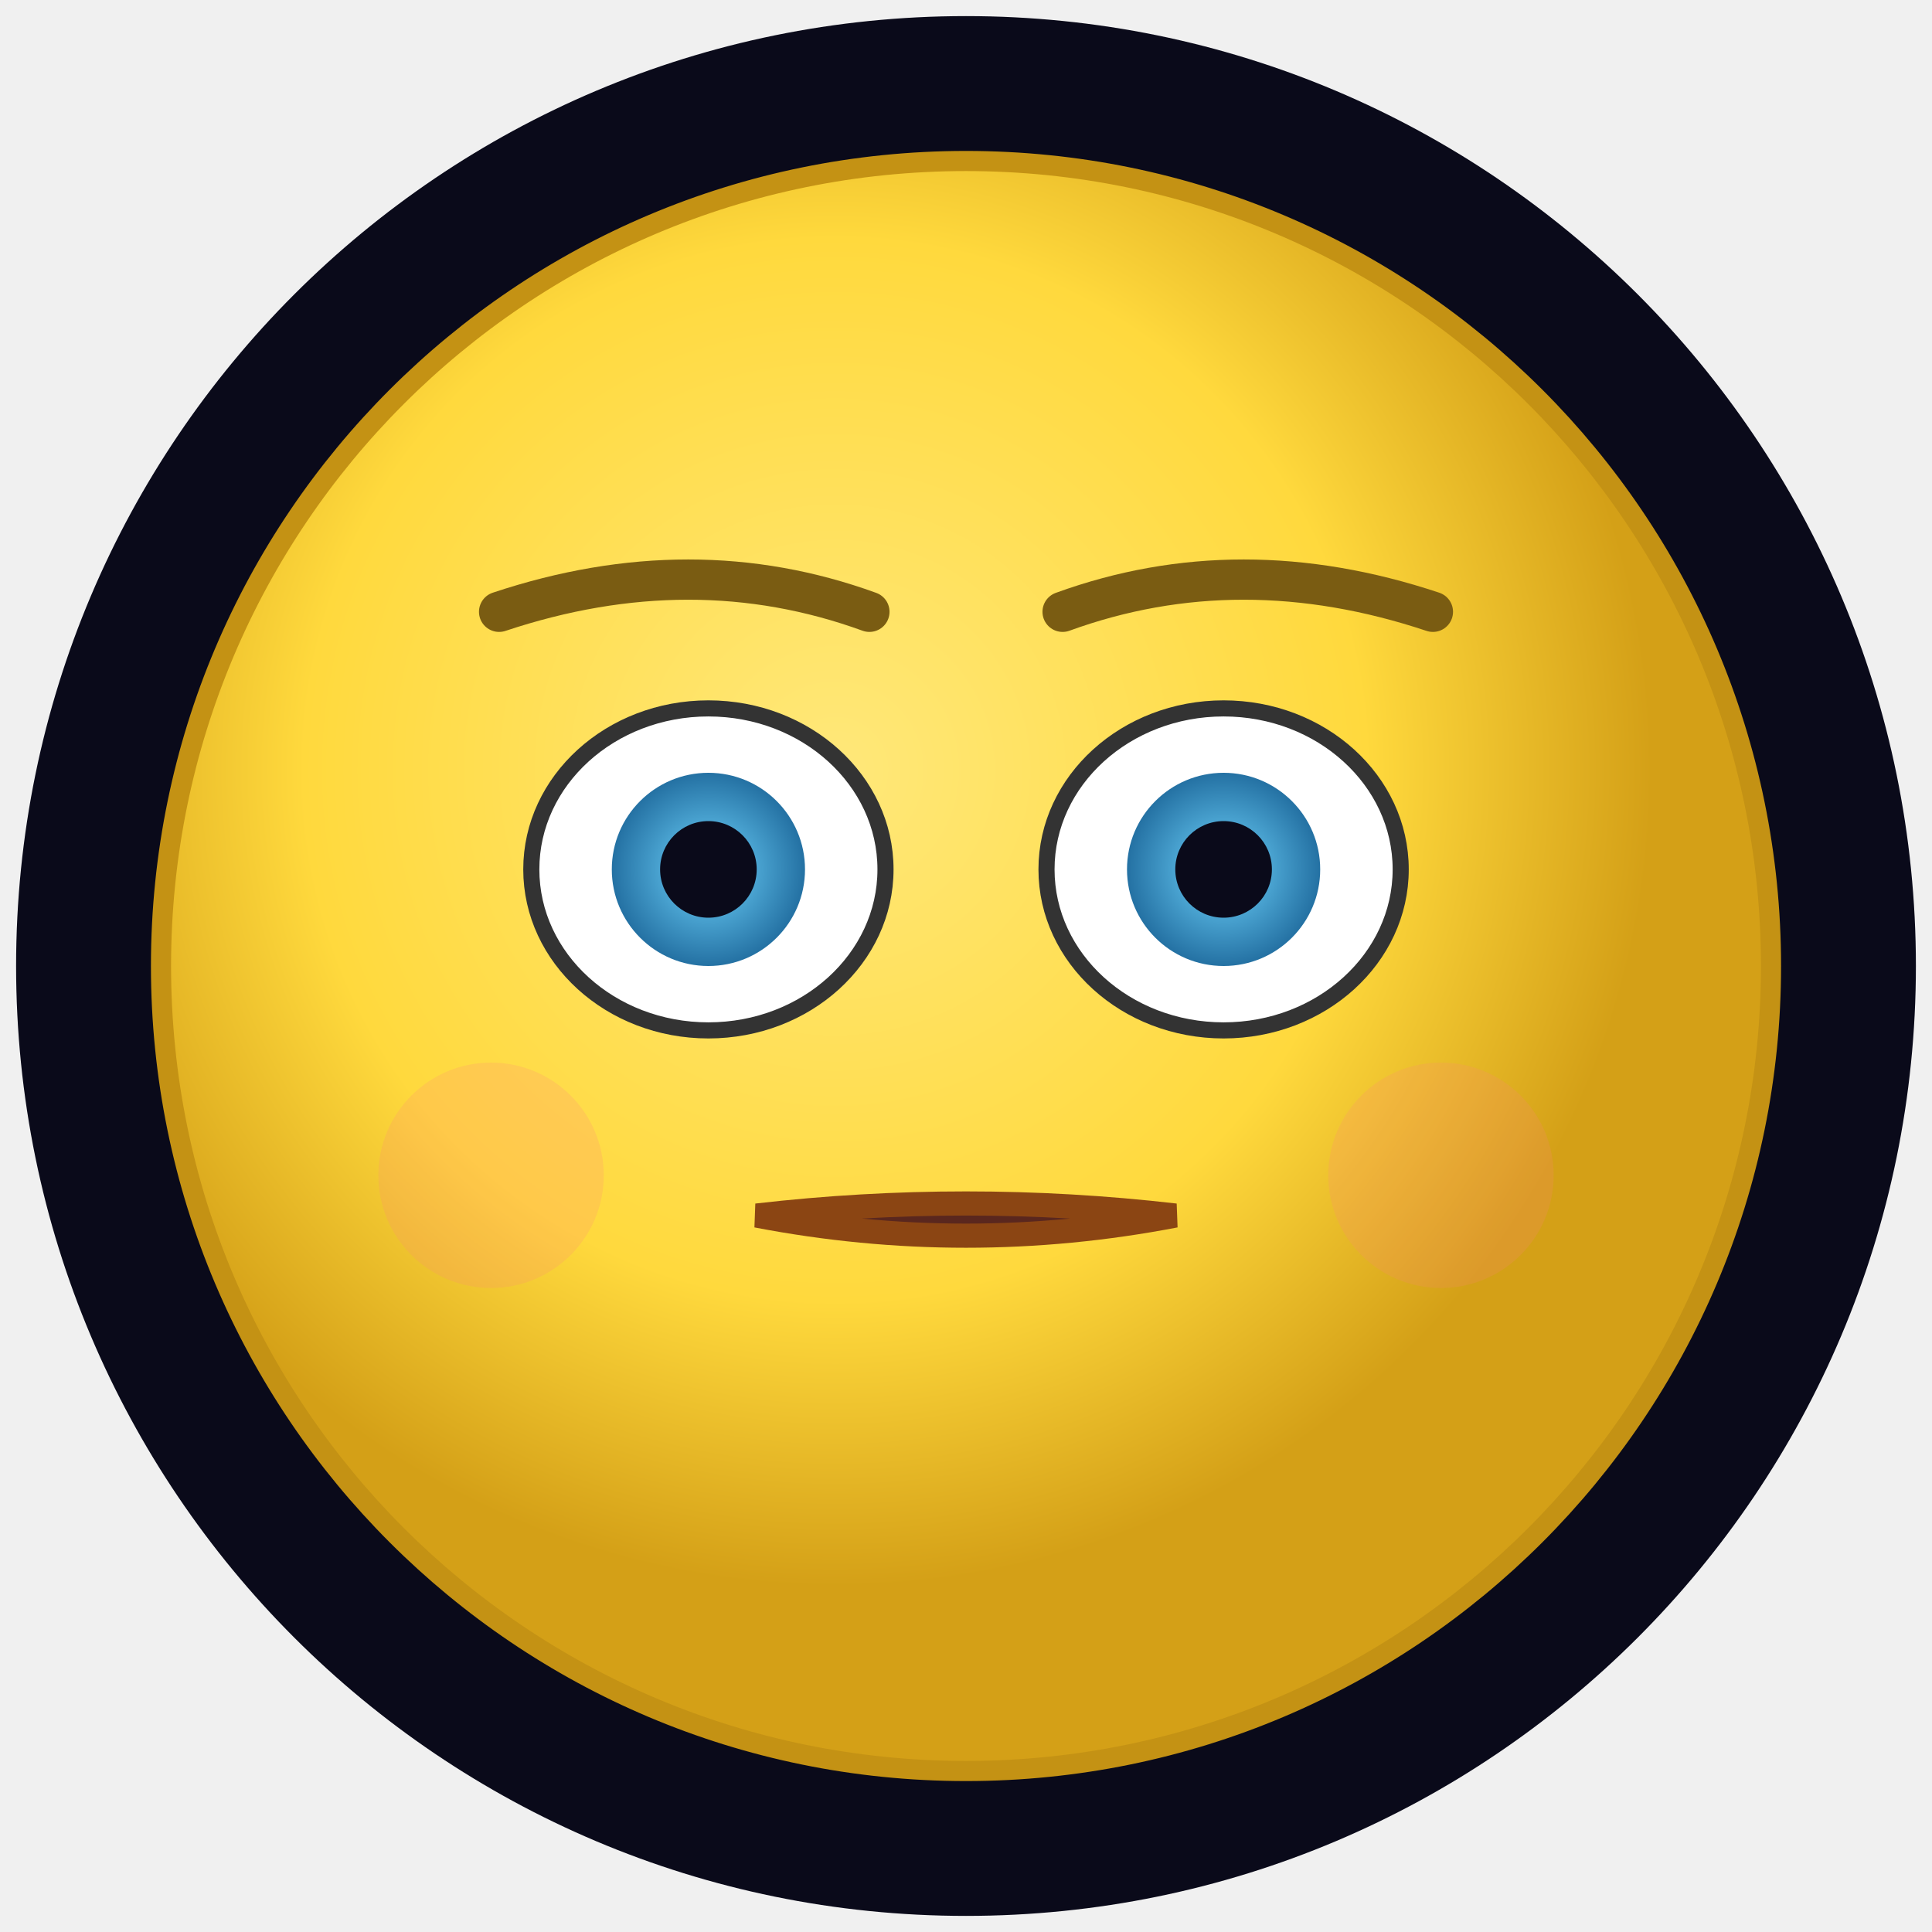
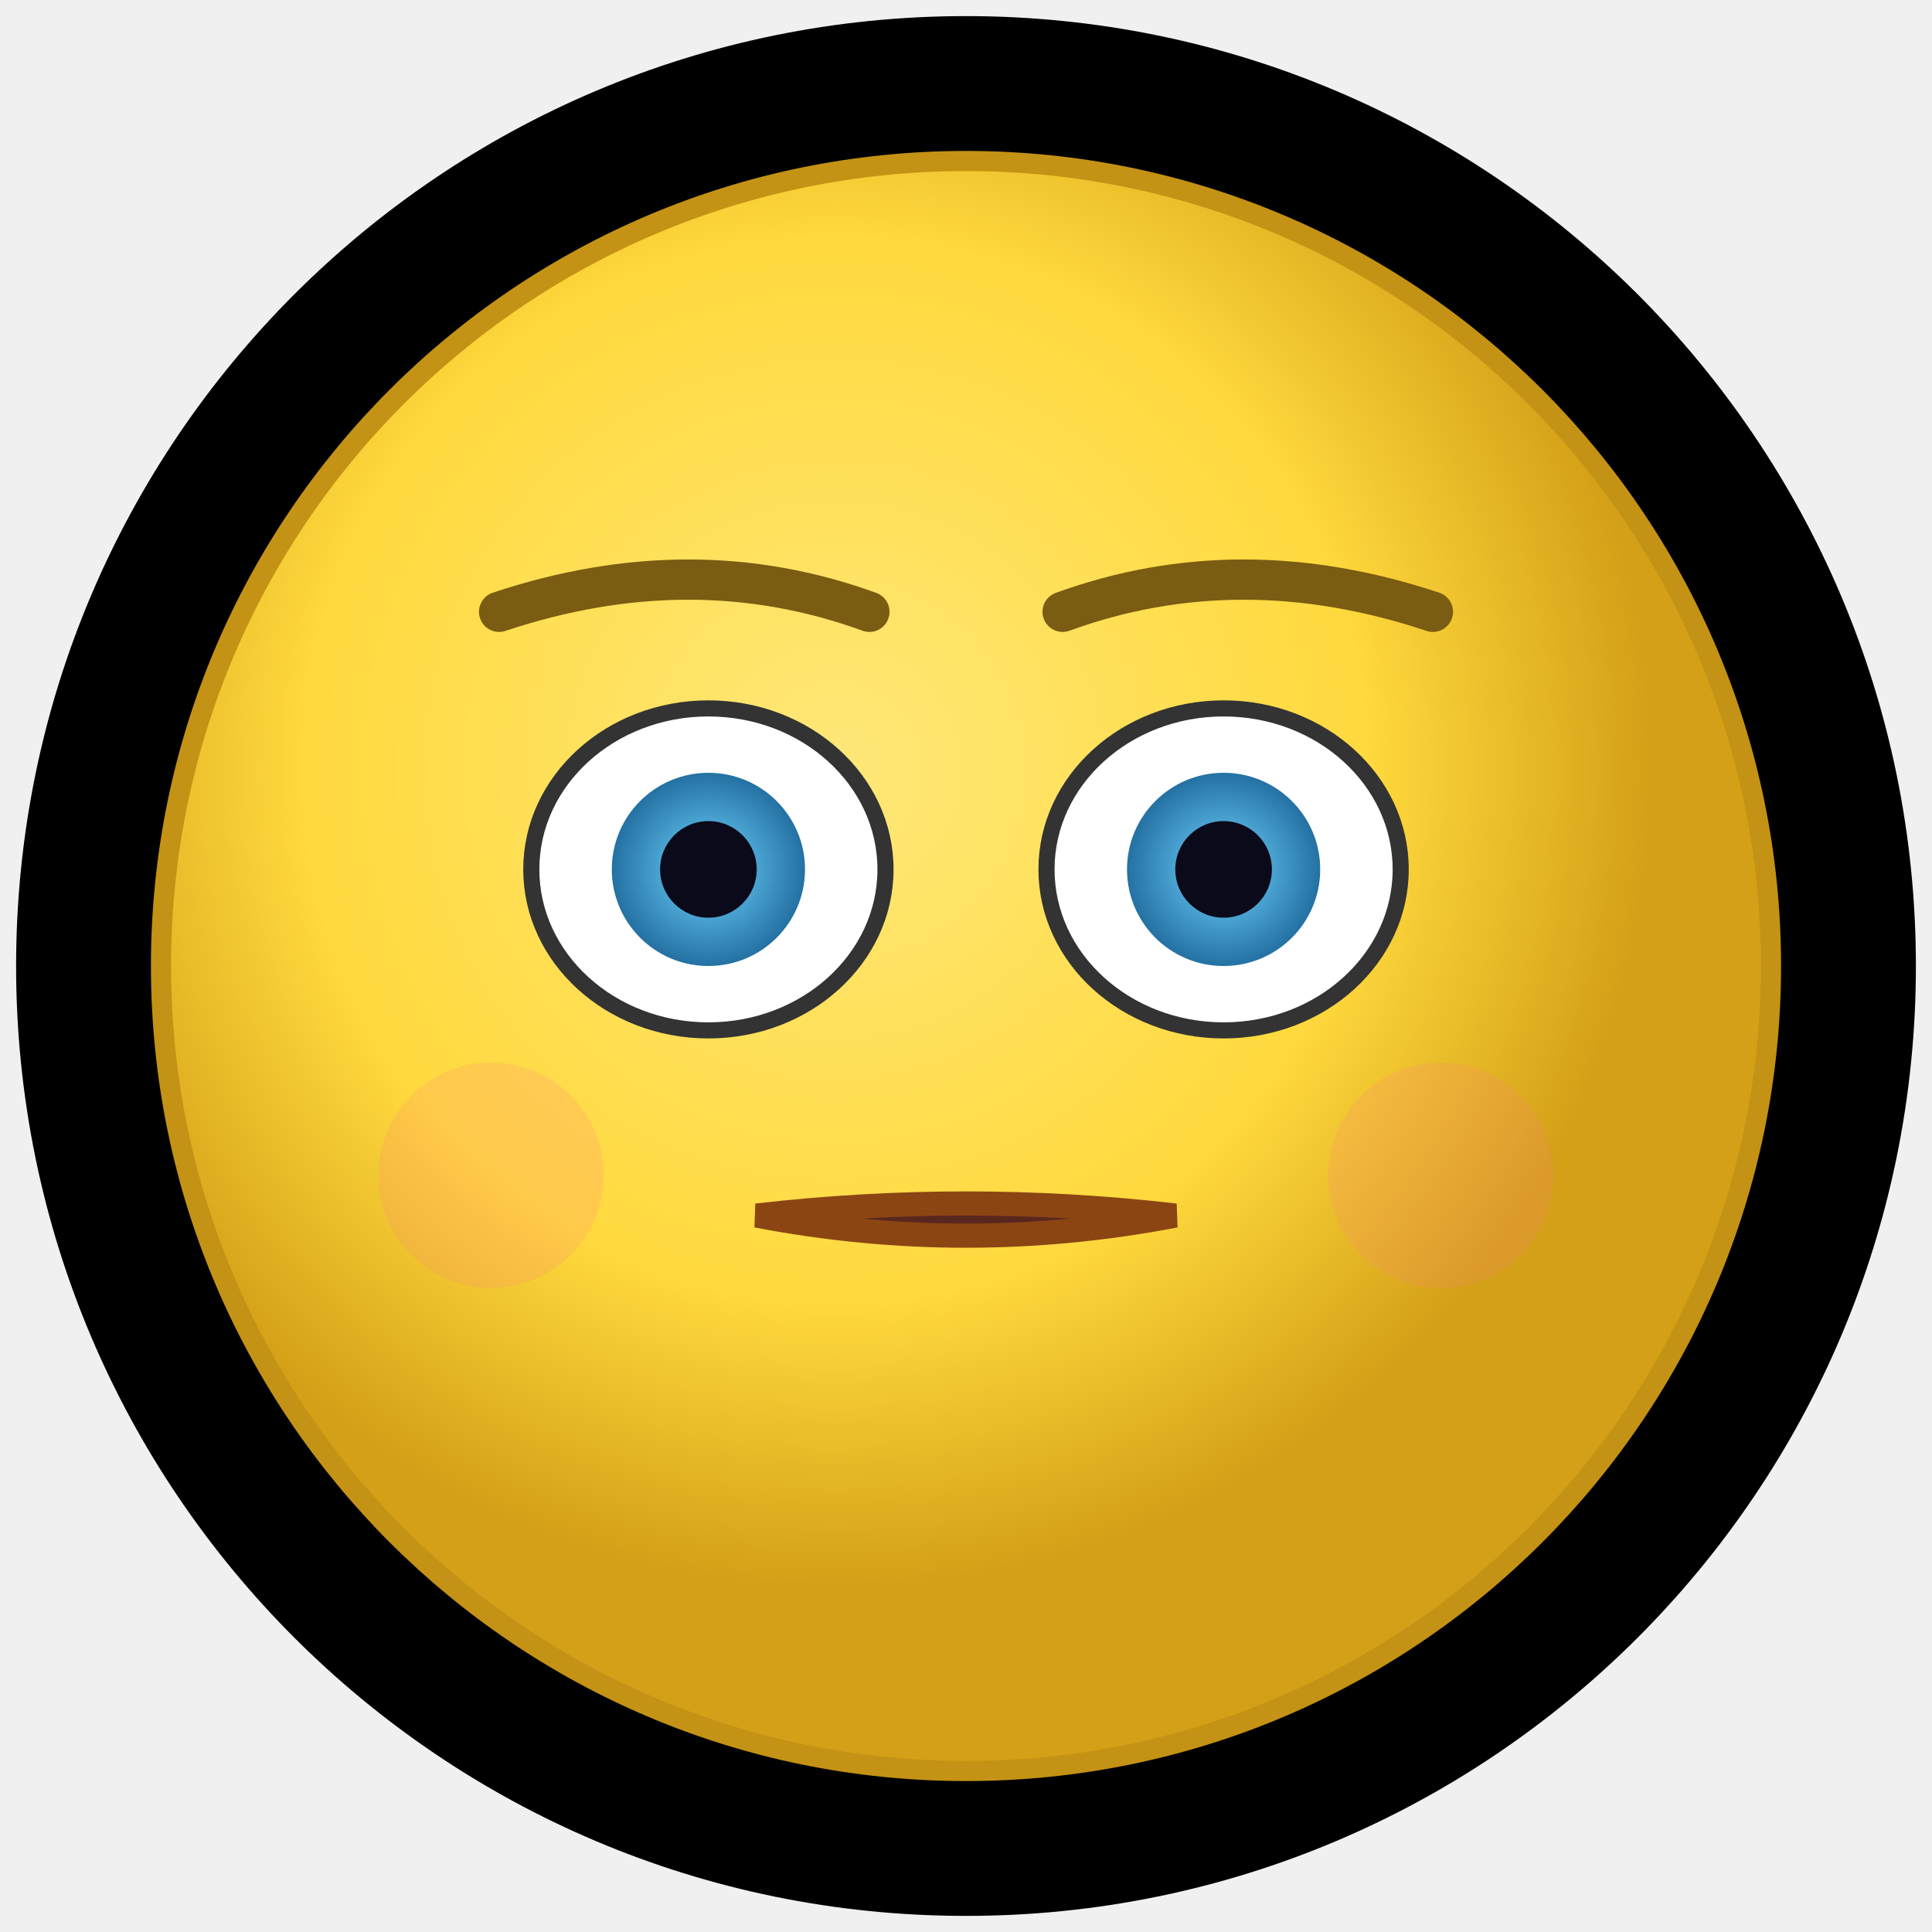
<svg xmlns="http://www.w3.org/2000/svg" viewBox="0 0 240 240" width="240" height="240">
  <defs>
    <clipPath id="round">
      <circle cx="120" cy="120" r="118" />
    </clipPath>
    <radialGradient id="face" cx="42%" cy="38%">
      <stop stop-color="#FFE87A" />
      <stop offset=".65" stop-color="#FFD93D" />
      <stop offset="1" stop-color="#D4A017" />
    </radialGradient>
    <radialGradient id="iris">
      <stop stop-color="#70D6FF" />
      <stop offset="1" stop-color="#2471A3" />
    </radialGradient>
  </defs>
  <g clip-path="url(#round)">
-     <rect width="240" height="240" fill="#0a0a1a" />
+     <rect width="240" height="240" fill="#000000" />
    <g>
      <animateTransform attributeName="transform" type="translate" values="0,0;0,1;0,0;0,-1;0,0" dur="3.8s" repeatCount="indefinite" />
      <circle cx="120" cy="120" r="100" fill="url(#face)" stroke="#C49214" stroke-width="2.5" />
      <ellipse cx="88" cy="108" rx="22" ry="20" fill="#fff" stroke="#333" stroke-width="2" />
      <ellipse cx="152" cy="108" rx="22" ry="20" fill="#fff" stroke="#333" stroke-width="2" />
      <circle cx="88" cy="108" r="12" fill="url(#iris)" />
      <circle cx="88" cy="108" r="6" fill="#0a0a1a" />
      <circle cx="152" cy="108" r="12" fill="url(#iris)" />
      <circle cx="152" cy="108" r="6" fill="#0a0a1a" />
      <path d="M62 76 Q86 68 108 76M132 76 Q154 68 178 76" fill="none" stroke="#7A5C12" stroke-width="5" stroke-linecap="round" />
      <g>
        <animateTransform attributeName="transform" type="translate" values="0,0;0,1;0,4;0,2;0,0;0,3;0,0" keyTimes="0;.12;.29;.46;.62;.83;1" dur=".91s" repeatCount="indefinite" />
        <circle cx="61" cy="146" r="14" fill="#FF7E7E" opacity=".18">
          <animate attributeName="cy" values="146;147;150;148;146;149;146" keyTimes="0;.12;.29;.46;.62;.83;1" dur=".91s" repeatCount="indefinite" />
        </circle>
        <circle cx="179" cy="146" r="14" fill="#FF7E7E" opacity=".18">
          <animate attributeName="cy" values="146;147;150;148;146;149;146" keyTimes="0;.12;.29;.46;.62;.83;1" dur=".91s" repeatCount="indefinite" />
        </circle>
        <path d="M94 151 Q120 148 146 151 Q120 156 94 151 Q94 151 94 151 Q94 151 94 151Z" fill="#5A271E" stroke="#8B4513" stroke-width="3">
          <animate attributeName="d" values="M94 151 Q120 148 146 151 Q120 156 94 151 Q94 151 94 151 Q94 151 94 151Z;M101 149 Q120 145 139 149 Q120 161 101 149 Q101 149 101 149 Q101 149 101 149Z;M99 146 Q120 138 141 146 Q143 166 120 174 Q97 166 99 146 Q99 146 99 146Z;M87 149 Q120 138 153 149 Q146 167 120 171 Q94 167 87 149 Q87 149 87 149Z;M101 149 Q120 145 139 149 Q120 161 101 149 Q101 149 101 149 Q101 149 101 149Z;M99 146 Q120 138 141 146 Q143 166 120 174 Q97 166 99 146 Q99 146 99 146Z;M94 151 Q120 148 146 151 Q120 156 94 151 Q94 151 94 151 Q94 151 94 151Z" keyTimes="0;.12;.29;.46;.62;.83;1" dur=".91s" repeatCount="indefinite" />
        </path>
      </g>
      <g id="blink-eyelids" data-blink="double">
        <ellipse cx="88" cy="108" rx="23" ry="0" fill="#FFD93D">
          <animate attributeName="ry" values="0;0;20;20;0;0;20;20;0;0" keyTimes="0;.85;.87;.885;.905;.925;.942;.955;.975;1" dur="6.4s" repeatCount="indefinite" />
        </ellipse>
        <path d="M71.4 108 Q88 110 104.6 108" fill="none" stroke="#7A5C12" stroke-width="2.5" stroke-linecap="round" opacity="0">
          <animate attributeName="opacity" values="0;0;1;1;0;0;1;1;0;0" keyTimes="0;.85;.87;.885;.905;.925;.942;.955;.975;1" dur="6.4s" repeatCount="indefinite" />
        </path>
        <ellipse cx="152" cy="108" rx="23" ry="0" fill="#FFD93D">
          <animate attributeName="ry" values="0;0;20;20;0;0;20;20;0;0" keyTimes="0;.85;.87;.885;.905;.925;.942;.955;.975;1" dur="6.4s" begin=".025s" repeatCount="indefinite" />
        </ellipse>
        <path d="M135.4 108 Q152 110 168.6 108" fill="none" stroke="#7A5C12" stroke-width="2.5" stroke-linecap="round" opacity="0">
          <animate attributeName="opacity" values="0;0;1;1;0;0;1;1;0;0" keyTimes="0;.85;.87;.885;.905;.925;.942;.955;.975;1" dur="6.4s" begin=".025s" repeatCount="indefinite" />
        </path>
      </g>
    </g>
  </g>
</svg>
